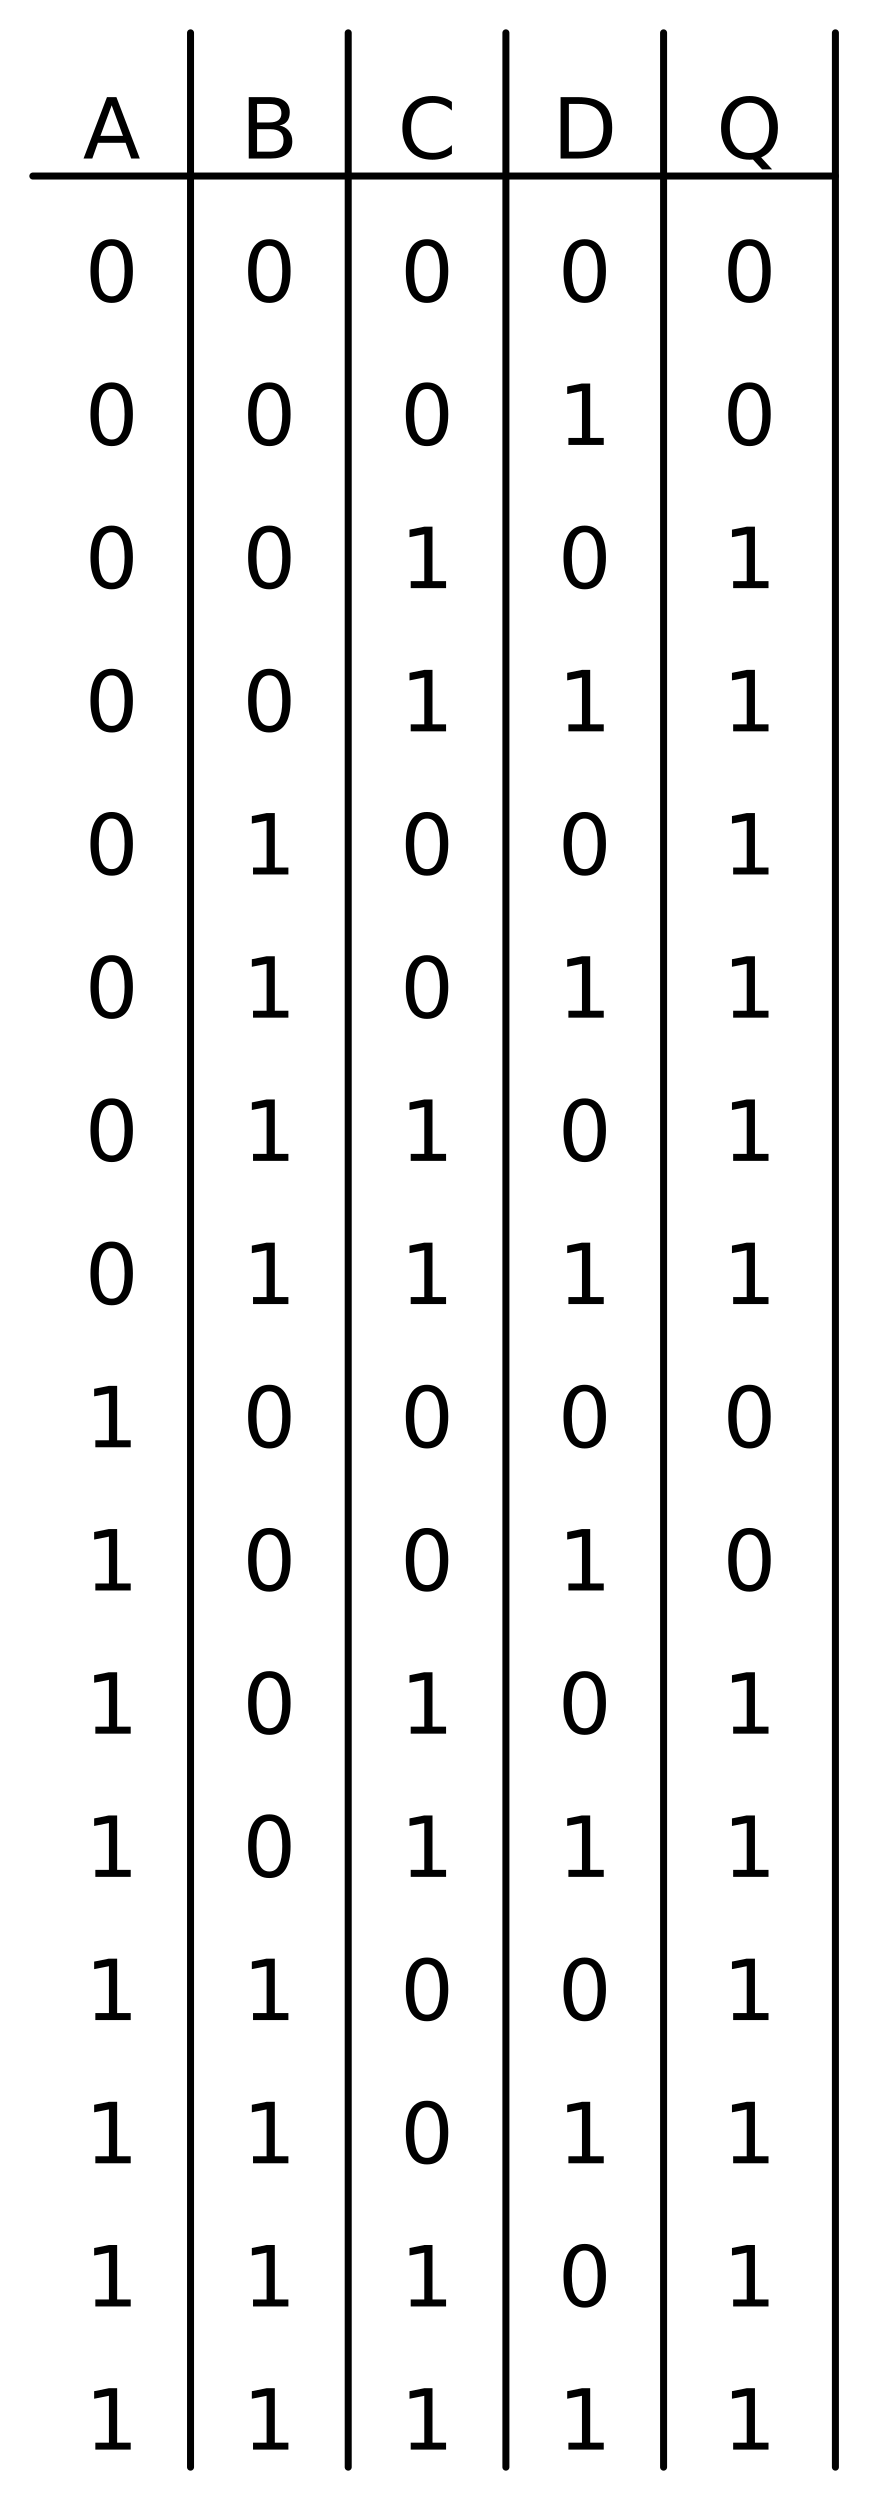
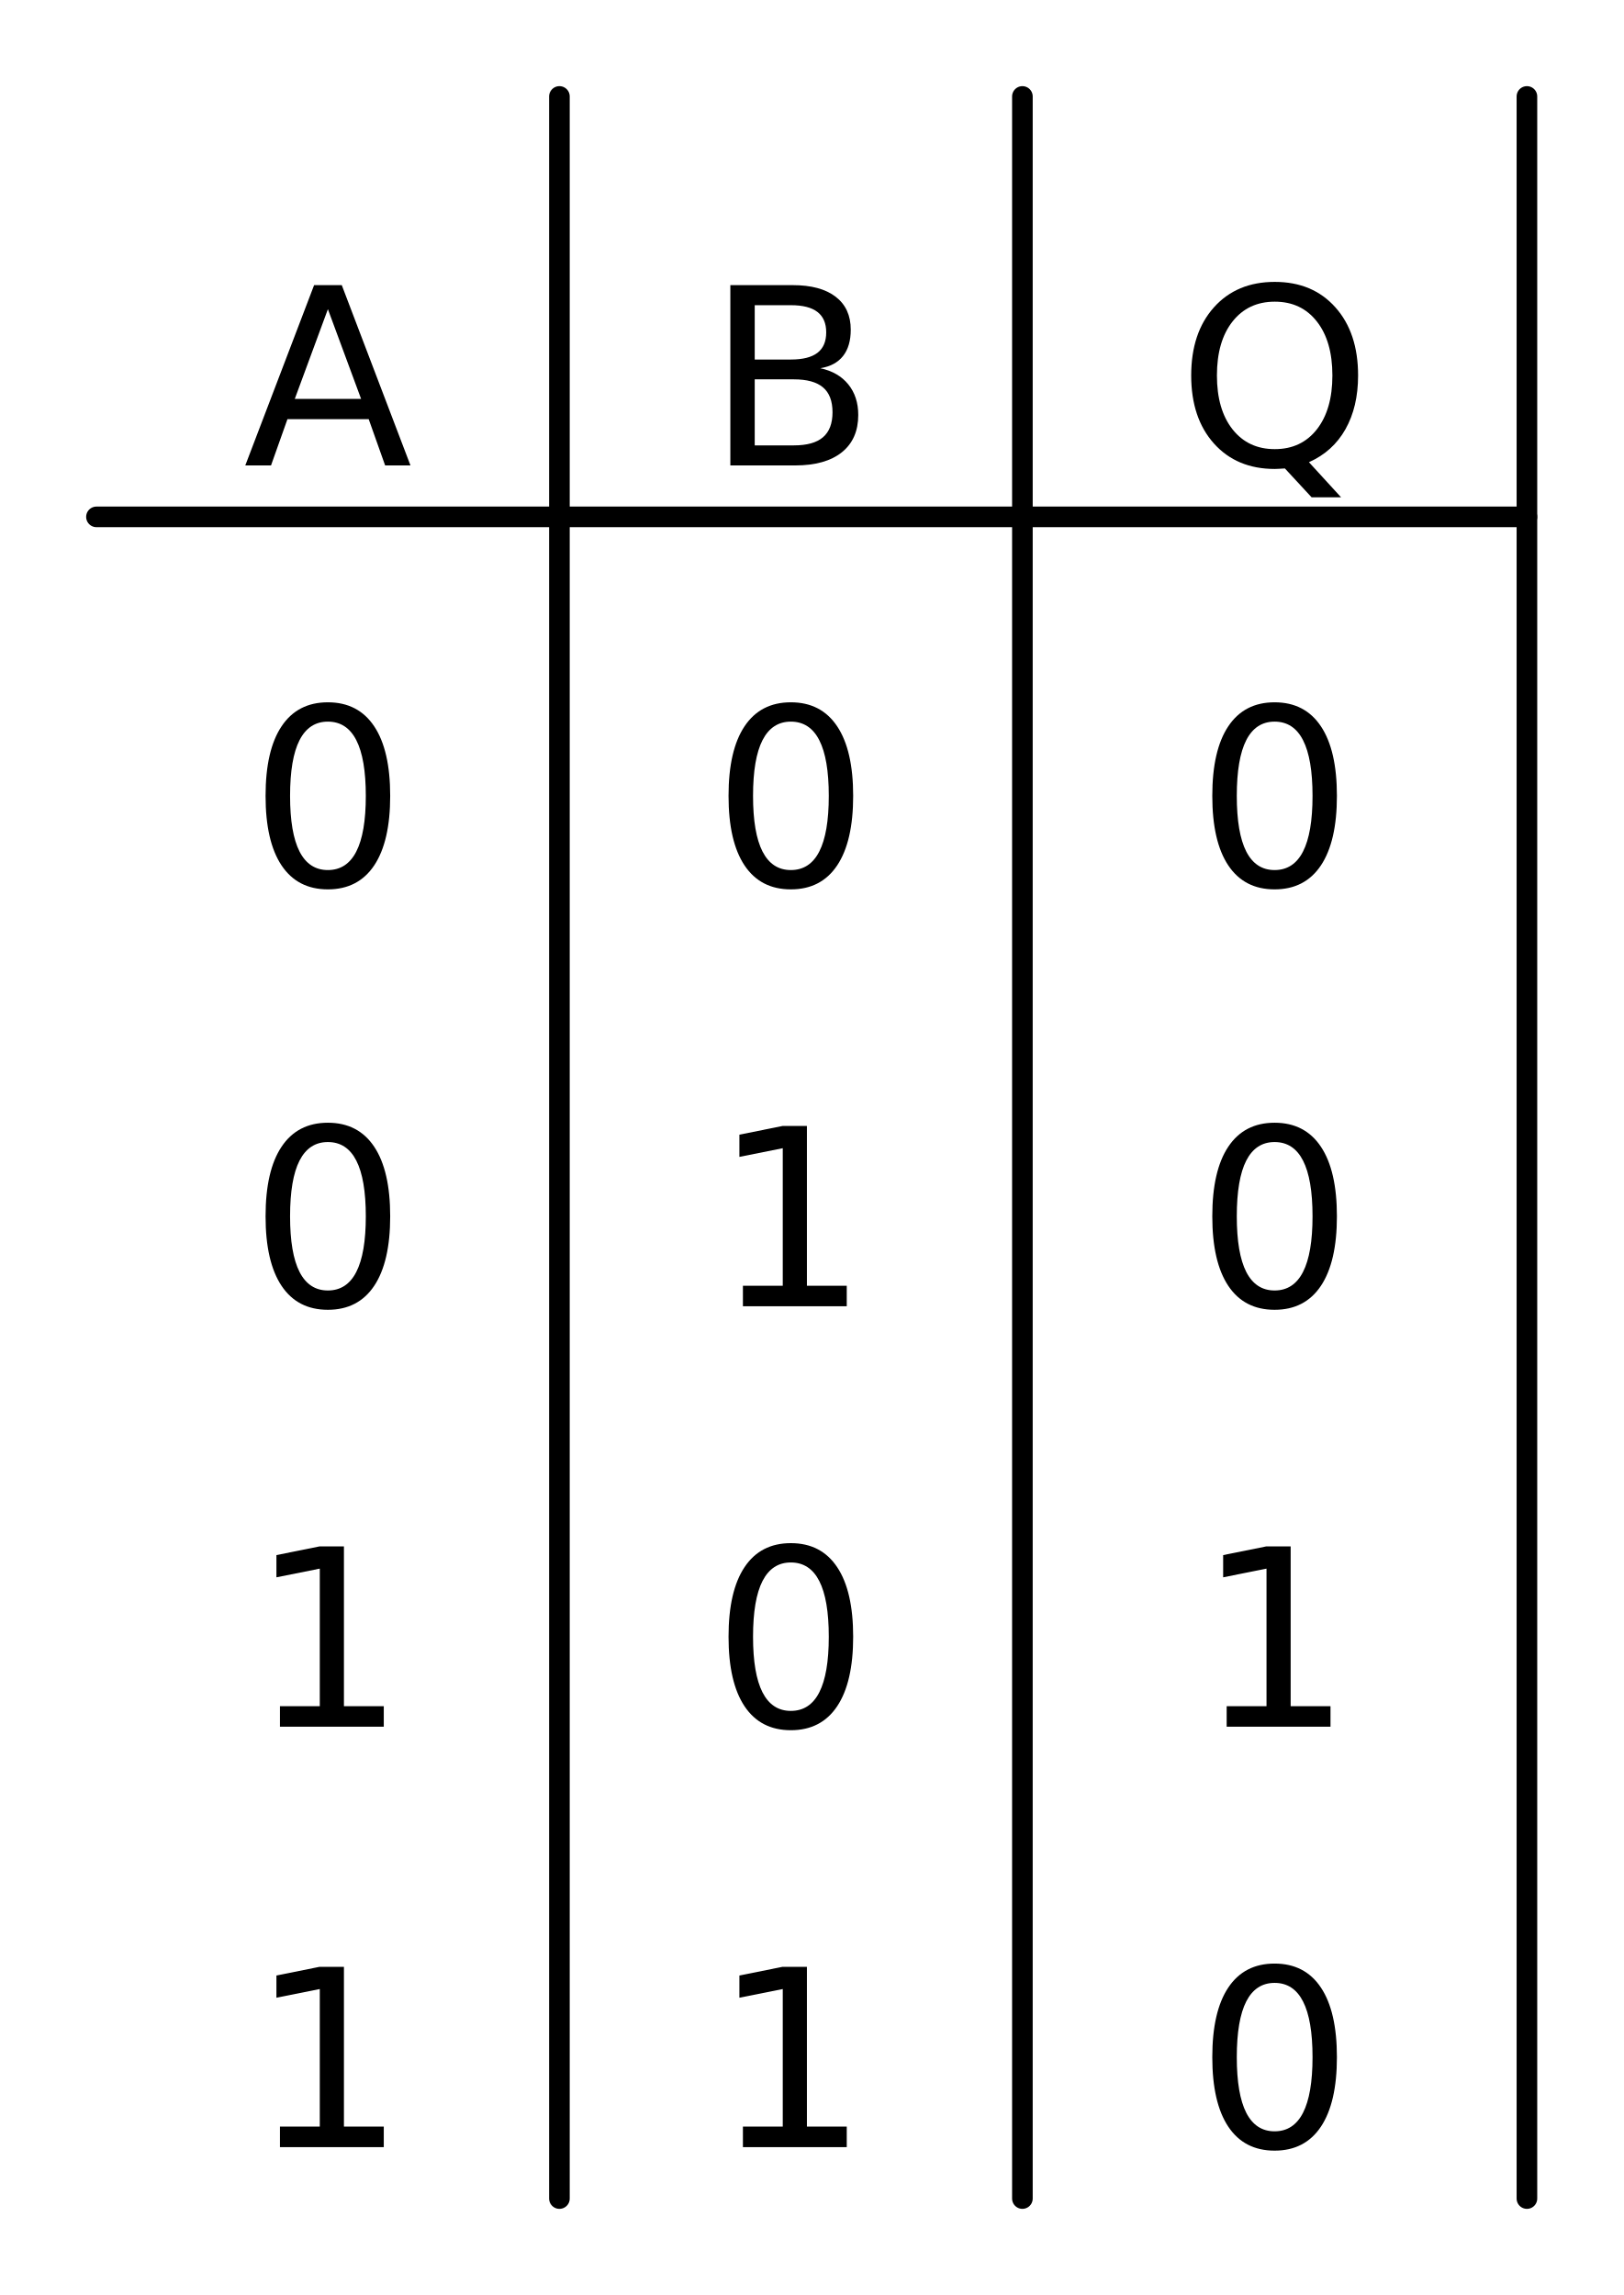
- <svg xmlns="http://www.w3.org/2000/svg" xmlns:xlink="http://www.w3.org/1999/xlink" width="123.696pt" height="356.16pt" viewBox="0 0 123.696 356.16" version="1.1">
+ <svg xmlns="http://www.w3.org/2000/svg" xmlns:xlink="http://www.w3.org/1999/xlink" width="78.768pt" height="111.36pt" viewBox="0 0 78.768 111.36" version="1.1">
  <defs>
    <style type="text/css">*{stroke-linejoin: round; stroke-linecap: butt}</style>
  </defs>
  <g id="figure_1">
    <g id="patch_1">
-       <path d="M 0 356.16  L 123.696 356.16  L 123.696 0  L 0 0  L 0 356.16  z " style="fill: none" />
+       <path d="M 0 111.36  L 78.768 111.36  L 78.768 0  L 0 0  L 0 111.36  z " style="fill: none" />
    </g>
    <g id="axes_1">
      <g id="line2d_1">
-         <path d="M 27.144 4.68  L 27.144 351.48  " clip-path="url(#pb721fde8e7)" style="fill: none; stroke: #000000; stroke-linecap: round" />
+         <path d="M 27.144 4.68  L 27.144 106.68  " clip-path="url(#pe839f6a541)" style="fill: none; stroke: #000000; stroke-linecap: round" />
      </g>
      <g id="line2d_2">
-         <path d="M 49.608 4.68  L 49.608 351.48  " clip-path="url(#pb721fde8e7)" style="fill: none; stroke: #000000; stroke-linecap: round" />
+         <path d="M 49.608 4.68  L 49.608 106.68  " clip-path="url(#pe839f6a541)" style="fill: none; stroke: #000000; stroke-linecap: round" />
      </g>
      <g id="line2d_3">
-         <path d="M 72.072 4.68  L 72.072 351.48  " clip-path="url(#pb721fde8e7)" style="fill: none; stroke: #000000; stroke-linecap: round" />
+         <path d="M 74.088 4.68  L 74.088 106.68  " clip-path="url(#pe839f6a541)" style="fill: none; stroke: #000000; stroke-linecap: round" />
      </g>
      <g id="line2d_4">
-         <path d="M 94.536 4.68  L 94.536 351.48  " clip-path="url(#pb721fde8e7)" style="fill: none; stroke: #000000; stroke-linecap: round" />
-       </g>
-       <g id="line2d_5">
-         <path d="M 119.016 4.68  L 119.016 351.48  " clip-path="url(#pb721fde8e7)" style="fill: none; stroke: #000000; stroke-linecap: round" />
-       </g>
-       <g id="line2d_6">
-         <path d="M 4.68 25.08  L 119.016 25.08  " clip-path="url(#pb721fde8e7)" style="fill: none; stroke: #000000; stroke-linecap: round" />
+         <path d="M 4.68 25.08  L 74.088 25.08  " clip-path="url(#pe839f6a541)" style="fill: none; stroke: #000000; stroke-linecap: round" />
      </g>
      <g id="text_1">
        <g transform="translate(11.80762 22.58438) scale(0.12 -0.12)">
          <defs>
            <path id="DejaVuSans-41" d="M 2188 4044  L 1331 1722  L 3047 1722  L 2188 4044  z M 1831 4666  L 2547 4666  L 4325 0  L 3669 0  L 3244 1197  L 1141 1197  L 716 0  L 50 0  L 1831 4666  z " transform="scale(0.015625)" />
          </defs>
          <use xlink:href="#DejaVuSans-41" />
        </g>
      </g>
      <g id="text_2">
        <g transform="translate(34.25944 22.58438) scale(0.12 -0.12)">
          <defs>
            <path id="DejaVuSans-42" d="M 1259 2228  L 1259 519  L 2272 519  Q 2781 519 3026 730  Q 3272 941 3272 1375  Q 3272 1813 3026 2020  Q 2781 2228 2272 2228  L 1259 2228  z M 1259 4147  L 1259 2741  L 2194 2741  Q 2656 2741 2882 2914  Q 3109 3088 3109 3444  Q 3109 3797 2882 3972  Q 2656 4147 2194 4147  L 1259 4147  z M 628 4666  L 2241 4666  Q 2963 4666 3353 4366  Q 3744 4066 3744 3513  Q 3744 3084 3544 2831  Q 3344 2578 2956 2516  Q 3422 2416 3680 2098  Q 3938 1781 3938 1306  Q 3938 681 3513 340  Q 3088 0 2303 0  L 628 0  L 628 4666  z " transform="scale(0.015625)" />
          </defs>
          <use xlink:href="#DejaVuSans-42" />
        </g>
      </g>
      <g id="text_3">
-         <g transform="translate(56.65031 22.58438) scale(0.12 -0.12)">
-           <defs>
-             <path id="DejaVuSans-43" d="M 4122 4306  L 4122 3641  Q 3803 3938 3442 4084  Q 3081 4231 2675 4231  Q 1875 4231 1450 3742  Q 1025 3253 1025 2328  Q 1025 1406 1450 917  Q 1875 428 2675 428  Q 3081 428 3442 575  Q 3803 722 4122 1019  L 4122 359  Q 3791 134 3420 21  Q 3050 -91 2638 -91  Q 1578 -91 968 557  Q 359 1206 359 2328  Q 359 3453 968 4101  Q 1578 4750 2638 4750  Q 3056 4750 3426 4639  Q 3797 4528 4122 4306  z " transform="scale(0.015625)" />
-           </defs>
-           <use xlink:href="#DejaVuSans-43" />
-         </g>
-       </g>
-       <g id="text_4">
-         <g transform="translate(78.684 22.58438) scale(0.12 -0.12)">
-           <defs>
-             <path id="DejaVuSans-44" d="M 1259 4147  L 1259 519  L 2022 519  Q 2988 519 3436 956  Q 3884 1394 3884 2338  Q 3884 3275 3436 3711  Q 2988 4147 2022 4147  L 1259 4147  z M 628 4666  L 1925 4666  Q 3281 4666 3915 4102  Q 4550 3538 4550 2338  Q 4550 1131 3912 565  Q 3275 0 1925 0  L 628 0  L 628 4666  z " transform="scale(0.015625)" />
-           </defs>
-           <use xlink:href="#DejaVuSans-44" />
-         </g>
-       </g>
-       <g id="text_5">
-         <g transform="translate(102.0529 22.58438) scale(0.12 -0.12)">
+         <g transform="translate(57.12488 22.58438) scale(0.12 -0.12)">
          <defs>
            <path id="DejaVuSans-51" d="M 2522 4238  Q 1834 4238 1429 3725  Q 1025 3213 1025 2328  Q 1025 1447 1429 934  Q 1834 422 2522 422  Q 3209 422 3611 934  Q 4013 1447 4013 2328  Q 4013 3213 3611 3725  Q 3209 4238 2522 4238  z M 3406 84  L 4238 -825  L 3475 -825  L 2784 -78  Q 2681 -84 2626 -87  Q 2572 -91 2522 -91  Q 1538 -91 948 567  Q 359 1225 359 2328  Q 359 3434 948 4092  Q 1538 4750 2522 4750  Q 3503 4750 4090 4092  Q 4678 3434 4678 2328  Q 4678 1516 4351 937  Q 4025 359 3406 84  z " transform="scale(0.015625)" />
          </defs>
          <use xlink:href="#DejaVuSans-51" />
        </g>
      </g>
-       <g id="text_6">
+       <g id="text_4">
        <g transform="translate(12.0945 42.98438) scale(0.12 -0.12)">
          <defs>
            <path id="DejaVuSans-30" d="M 2034 4250  Q 1547 4250 1301 3770  Q 1056 3291 1056 2328  Q 1056 1369 1301 889  Q 1547 409 2034 409  Q 2525 409 2770 889  Q 3016 1369 3016 2328  Q 3016 3291 2770 3770  Q 2525 4250 2034 4250  z M 2034 4750  Q 2819 4750 3233 4129  Q 3647 3509 3647 2328  Q 3647 1150 3233 529  Q 2819 -91 2034 -91  Q 1250 -91 836 529  Q 422 1150 422 2328  Q 422 3509 836 4129  Q 1250 4750 2034 4750  z " transform="scale(0.015625)" />
          </defs>
          <use xlink:href="#DejaVuSans-30" />
        </g>
      </g>
-       <g id="text_7">
+       <g id="text_5">
        <g transform="translate(34.5585 42.98438) scale(0.12 -0.12)">
          <use xlink:href="#DejaVuSans-30" />
        </g>
      </g>
-       <g id="text_8">
-         <g transform="translate(57.0225 42.98438) scale(0.12 -0.12)">
+       <g id="text_6">
+         <g transform="translate(58.0305 42.98438) scale(0.12 -0.12)">
          <use xlink:href="#DejaVuSans-30" />
        </g>
      </g>
-       <g id="text_9">
-         <g transform="translate(79.4865 42.98438) scale(0.12 -0.12)">
-           <use xlink:href="#DejaVuSans-30" />
-         </g>
-       </g>
-       <g id="text_10">
-         <g transform="translate(102.9585 42.98438) scale(0.12 -0.12)">
-           <use xlink:href="#DejaVuSans-30" />
-         </g>
-       </g>
-       <g id="text_11">
+       <g id="text_7">
        <g transform="translate(12.0945 63.38437) scale(0.12 -0.12)">
          <use xlink:href="#DejaVuSans-30" />
        </g>
      </g>
-       <g id="text_12">
+       <g id="text_8">
        <g transform="translate(34.5585 63.38437) scale(0.12 -0.12)">
-           <use xlink:href="#DejaVuSans-30" />
-         </g>
-       </g>
-       <g id="text_13">
-         <g transform="translate(57.0225 63.38437) scale(0.12 -0.12)">
-           <use xlink:href="#DejaVuSans-30" />
-         </g>
-       </g>
-       <g id="text_14">
-         <g transform="translate(79.4865 63.38437) scale(0.12 -0.12)">
          <defs>
            <path id="DejaVuSans-31" d="M 794 531  L 1825 531  L 1825 4091  L 703 3866  L 703 4441  L 1819 4666  L 2450 4666  L 2450 531  L 3481 531  L 3481 0  L 794 0  L 794 531  z " transform="scale(0.015625)" />
          </defs>
          <use xlink:href="#DejaVuSans-31" />
        </g>
      </g>
-       <g id="text_15">
-         <g transform="translate(102.9585 63.38437) scale(0.12 -0.12)">
+       <g id="text_9">
+         <g transform="translate(58.0305 63.38437) scale(0.12 -0.12)">
          <use xlink:href="#DejaVuSans-30" />
        </g>
      </g>
-       <g id="text_16">
+       <g id="text_10">
        <g transform="translate(12.0945 83.78437) scale(0.12 -0.12)">
-           <use xlink:href="#DejaVuSans-30" />
+           <use xlink:href="#DejaVuSans-31" />
        </g>
      </g>
-       <g id="text_17">
+       <g id="text_11">
        <g transform="translate(34.5585 83.78437) scale(0.12 -0.12)">
          <use xlink:href="#DejaVuSans-30" />
        </g>
      </g>
-       <g id="text_18">
-         <g transform="translate(57.0225 83.78437) scale(0.12 -0.12)">
+       <g id="text_12">
+         <g transform="translate(58.0305 83.78437) scale(0.12 -0.12)">
          <use xlink:href="#DejaVuSans-31" />
        </g>
      </g>
-       <g id="text_19">
-         <g transform="translate(79.4865 83.78437) scale(0.12 -0.12)">
-           <use xlink:href="#DejaVuSans-30" />
-         </g>
-       </g>
-       <g id="text_20">
-         <g transform="translate(102.9585 83.78437) scale(0.12 -0.12)">
+       <g id="text_13">
+         <g transform="translate(12.0945 104.1844) scale(0.12 -0.12)">
          <use xlink:href="#DejaVuSans-31" />
        </g>
      </g>
-       <g id="text_21">
-         <g transform="translate(12.0945 104.1844) scale(0.12 -0.12)">
-           <use xlink:href="#DejaVuSans-30" />
-         </g>
-       </g>
-       <g id="text_22">
+       <g id="text_14">
        <g transform="translate(34.5585 104.1844) scale(0.12 -0.12)">
-           <use xlink:href="#DejaVuSans-30" />
-         </g>
-       </g>
-       <g id="text_23">
-         <g transform="translate(57.0225 104.1844) scale(0.12 -0.12)">
          <use xlink:href="#DejaVuSans-31" />
        </g>
      </g>
-       <g id="text_24">
-         <g transform="translate(79.4865 104.1844) scale(0.12 -0.12)">
-           <use xlink:href="#DejaVuSans-31" />
-         </g>
-       </g>
-       <g id="text_25">
-         <g transform="translate(102.9585 104.1844) scale(0.12 -0.12)">
-           <use xlink:href="#DejaVuSans-31" />
-         </g>
-       </g>
-       <g id="text_26">
-         <g transform="translate(12.0945 124.5844) scale(0.12 -0.12)">
+       <g id="text_15">
+         <g transform="translate(58.0305 104.1844) scale(0.12 -0.12)">
          <use xlink:href="#DejaVuSans-30" />
-         </g>
-       </g>
-       <g id="text_27">
-         <g transform="translate(34.5585 124.5844) scale(0.12 -0.12)">
-           <use xlink:href="#DejaVuSans-31" />
-         </g>
-       </g>
-       <g id="text_28">
-         <g transform="translate(57.0225 124.5844) scale(0.12 -0.12)">
-           <use xlink:href="#DejaVuSans-30" />
-         </g>
-       </g>
-       <g id="text_29">
-         <g transform="translate(79.4865 124.5844) scale(0.12 -0.12)">
-           <use xlink:href="#DejaVuSans-30" />
-         </g>
-       </g>
-       <g id="text_30">
-         <g transform="translate(102.9585 124.5844) scale(0.12 -0.12)">
-           <use xlink:href="#DejaVuSans-31" />
-         </g>
-       </g>
-       <g id="text_31">
-         <g transform="translate(12.0945 144.9844) scale(0.12 -0.12)">
-           <use xlink:href="#DejaVuSans-30" />
-         </g>
-       </g>
-       <g id="text_32">
-         <g transform="translate(34.5585 144.9844) scale(0.12 -0.12)">
-           <use xlink:href="#DejaVuSans-31" />
-         </g>
-       </g>
-       <g id="text_33">
-         <g transform="translate(57.0225 144.9844) scale(0.12 -0.12)">
-           <use xlink:href="#DejaVuSans-30" />
-         </g>
-       </g>
-       <g id="text_34">
-         <g transform="translate(79.4865 144.9844) scale(0.12 -0.12)">
-           <use xlink:href="#DejaVuSans-31" />
-         </g>
-       </g>
-       <g id="text_35">
-         <g transform="translate(102.9585 144.9844) scale(0.12 -0.12)">
-           <use xlink:href="#DejaVuSans-31" />
-         </g>
-       </g>
-       <g id="text_36">
-         <g transform="translate(12.0945 165.3844) scale(0.12 -0.12)">
-           <use xlink:href="#DejaVuSans-30" />
-         </g>
-       </g>
-       <g id="text_37">
-         <g transform="translate(34.5585 165.3844) scale(0.12 -0.12)">
-           <use xlink:href="#DejaVuSans-31" />
-         </g>
-       </g>
-       <g id="text_38">
-         <g transform="translate(57.0225 165.3844) scale(0.12 -0.12)">
-           <use xlink:href="#DejaVuSans-31" />
-         </g>
-       </g>
-       <g id="text_39">
-         <g transform="translate(79.4865 165.3844) scale(0.12 -0.12)">
-           <use xlink:href="#DejaVuSans-30" />
-         </g>
-       </g>
-       <g id="text_40">
-         <g transform="translate(102.9585 165.3844) scale(0.12 -0.12)">
-           <use xlink:href="#DejaVuSans-31" />
-         </g>
-       </g>
-       <g id="text_41">
-         <g transform="translate(12.0945 185.7844) scale(0.12 -0.12)">
-           <use xlink:href="#DejaVuSans-30" />
-         </g>
-       </g>
-       <g id="text_42">
-         <g transform="translate(34.5585 185.7844) scale(0.12 -0.12)">
-           <use xlink:href="#DejaVuSans-31" />
-         </g>
-       </g>
-       <g id="text_43">
-         <g transform="translate(57.0225 185.7844) scale(0.12 -0.12)">
-           <use xlink:href="#DejaVuSans-31" />
-         </g>
-       </g>
-       <g id="text_44">
-         <g transform="translate(79.4865 185.7844) scale(0.12 -0.12)">
-           <use xlink:href="#DejaVuSans-31" />
-         </g>
-       </g>
-       <g id="text_45">
-         <g transform="translate(102.9585 185.7844) scale(0.12 -0.12)">
-           <use xlink:href="#DejaVuSans-31" />
-         </g>
-       </g>
-       <g id="text_46">
-         <g transform="translate(12.0945 206.1844) scale(0.12 -0.12)">
-           <use xlink:href="#DejaVuSans-31" />
-         </g>
-       </g>
-       <g id="text_47">
-         <g transform="translate(34.5585 206.1844) scale(0.12 -0.12)">
-           <use xlink:href="#DejaVuSans-30" />
-         </g>
-       </g>
-       <g id="text_48">
-         <g transform="translate(57.0225 206.1844) scale(0.12 -0.12)">
-           <use xlink:href="#DejaVuSans-30" />
-         </g>
-       </g>
-       <g id="text_49">
-         <g transform="translate(79.4865 206.1844) scale(0.12 -0.12)">
-           <use xlink:href="#DejaVuSans-30" />
-         </g>
-       </g>
-       <g id="text_50">
-         <g transform="translate(102.9585 206.1844) scale(0.12 -0.12)">
-           <use xlink:href="#DejaVuSans-30" />
-         </g>
-       </g>
-       <g id="text_51">
-         <g transform="translate(12.0945 226.5844) scale(0.12 -0.12)">
-           <use xlink:href="#DejaVuSans-31" />
-         </g>
-       </g>
-       <g id="text_52">
-         <g transform="translate(34.5585 226.5844) scale(0.12 -0.12)">
-           <use xlink:href="#DejaVuSans-30" />
-         </g>
-       </g>
-       <g id="text_53">
-         <g transform="translate(57.0225 226.5844) scale(0.12 -0.12)">
-           <use xlink:href="#DejaVuSans-30" />
-         </g>
-       </g>
-       <g id="text_54">
-         <g transform="translate(79.4865 226.5844) scale(0.12 -0.12)">
-           <use xlink:href="#DejaVuSans-31" />
-         </g>
-       </g>
-       <g id="text_55">
-         <g transform="translate(102.9585 226.5844) scale(0.12 -0.12)">
-           <use xlink:href="#DejaVuSans-30" />
-         </g>
-       </g>
-       <g id="text_56">
-         <g transform="translate(12.0945 246.9844) scale(0.12 -0.12)">
-           <use xlink:href="#DejaVuSans-31" />
-         </g>
-       </g>
-       <g id="text_57">
-         <g transform="translate(34.5585 246.9844) scale(0.12 -0.12)">
-           <use xlink:href="#DejaVuSans-30" />
-         </g>
-       </g>
-       <g id="text_58">
-         <g transform="translate(57.0225 246.9844) scale(0.12 -0.12)">
-           <use xlink:href="#DejaVuSans-31" />
-         </g>
-       </g>
-       <g id="text_59">
-         <g transform="translate(79.4865 246.9844) scale(0.12 -0.12)">
-           <use xlink:href="#DejaVuSans-30" />
-         </g>
-       </g>
-       <g id="text_60">
-         <g transform="translate(102.9585 246.9844) scale(0.12 -0.12)">
-           <use xlink:href="#DejaVuSans-31" />
-         </g>
-       </g>
-       <g id="text_61">
-         <g transform="translate(12.0945 267.3844) scale(0.12 -0.12)">
-           <use xlink:href="#DejaVuSans-31" />
-         </g>
-       </g>
-       <g id="text_62">
-         <g transform="translate(34.5585 267.3844) scale(0.12 -0.12)">
-           <use xlink:href="#DejaVuSans-30" />
-         </g>
-       </g>
-       <g id="text_63">
-         <g transform="translate(57.0225 267.3844) scale(0.12 -0.12)">
-           <use xlink:href="#DejaVuSans-31" />
-         </g>
-       </g>
-       <g id="text_64">
-         <g transform="translate(79.4865 267.3844) scale(0.12 -0.12)">
-           <use xlink:href="#DejaVuSans-31" />
-         </g>
-       </g>
-       <g id="text_65">
-         <g transform="translate(102.9585 267.3844) scale(0.12 -0.12)">
-           <use xlink:href="#DejaVuSans-31" />
-         </g>
-       </g>
-       <g id="text_66">
-         <g transform="translate(12.0945 287.7844) scale(0.12 -0.12)">
-           <use xlink:href="#DejaVuSans-31" />
-         </g>
-       </g>
-       <g id="text_67">
-         <g transform="translate(34.5585 287.7844) scale(0.12 -0.12)">
-           <use xlink:href="#DejaVuSans-31" />
-         </g>
-       </g>
-       <g id="text_68">
-         <g transform="translate(57.0225 287.7844) scale(0.12 -0.12)">
-           <use xlink:href="#DejaVuSans-30" />
-         </g>
-       </g>
-       <g id="text_69">
-         <g transform="translate(79.4865 287.7844) scale(0.12 -0.12)">
-           <use xlink:href="#DejaVuSans-30" />
-         </g>
-       </g>
-       <g id="text_70">
-         <g transform="translate(102.9585 287.7844) scale(0.12 -0.12)">
-           <use xlink:href="#DejaVuSans-31" />
-         </g>
-       </g>
-       <g id="text_71">
-         <g transform="translate(12.0945 308.1844) scale(0.12 -0.12)">
-           <use xlink:href="#DejaVuSans-31" />
-         </g>
-       </g>
-       <g id="text_72">
-         <g transform="translate(34.5585 308.1844) scale(0.12 -0.12)">
-           <use xlink:href="#DejaVuSans-31" />
-         </g>
-       </g>
-       <g id="text_73">
-         <g transform="translate(57.0225 308.1844) scale(0.12 -0.12)">
-           <use xlink:href="#DejaVuSans-30" />
-         </g>
-       </g>
-       <g id="text_74">
-         <g transform="translate(79.4865 308.1844) scale(0.12 -0.12)">
-           <use xlink:href="#DejaVuSans-31" />
-         </g>
-       </g>
-       <g id="text_75">
-         <g transform="translate(102.9585 308.1844) scale(0.12 -0.12)">
-           <use xlink:href="#DejaVuSans-31" />
-         </g>
-       </g>
-       <g id="text_76">
-         <g transform="translate(12.0945 328.5844) scale(0.12 -0.12)">
-           <use xlink:href="#DejaVuSans-31" />
-         </g>
-       </g>
-       <g id="text_77">
-         <g transform="translate(34.5585 328.5844) scale(0.12 -0.12)">
-           <use xlink:href="#DejaVuSans-31" />
-         </g>
-       </g>
-       <g id="text_78">
-         <g transform="translate(57.0225 328.5844) scale(0.12 -0.12)">
-           <use xlink:href="#DejaVuSans-31" />
-         </g>
-       </g>
-       <g id="text_79">
-         <g transform="translate(79.4865 328.5844) scale(0.12 -0.12)">
-           <use xlink:href="#DejaVuSans-30" />
-         </g>
-       </g>
-       <g id="text_80">
-         <g transform="translate(102.9585 328.5844) scale(0.12 -0.12)">
-           <use xlink:href="#DejaVuSans-31" />
-         </g>
-       </g>
-       <g id="text_81">
-         <g transform="translate(12.0945 348.9844) scale(0.12 -0.12)">
-           <use xlink:href="#DejaVuSans-31" />
-         </g>
-       </g>
-       <g id="text_82">
-         <g transform="translate(34.5585 348.9844) scale(0.12 -0.12)">
-           <use xlink:href="#DejaVuSans-31" />
-         </g>
-       </g>
-       <g id="text_83">
-         <g transform="translate(57.0225 348.9844) scale(0.12 -0.12)">
-           <use xlink:href="#DejaVuSans-31" />
-         </g>
-       </g>
-       <g id="text_84">
-         <g transform="translate(79.4865 348.9844) scale(0.12 -0.12)">
-           <use xlink:href="#DejaVuSans-31" />
-         </g>
-       </g>
-       <g id="text_85">
-         <g transform="translate(102.9585 348.9844) scale(0.12 -0.12)">
-           <use xlink:href="#DejaVuSans-31" />
        </g>
      </g>
    </g>
  </g>
  <defs>
-     <clipPath id="pb721fde8e7">
-       <rect x="0" y="-0" width="123.696" height="356.16" />
+     <clipPath id="pe839f6a541">
+       <rect x="0" y="0" width="78.768" height="111.36" />
    </clipPath>
  </defs>
</svg>
